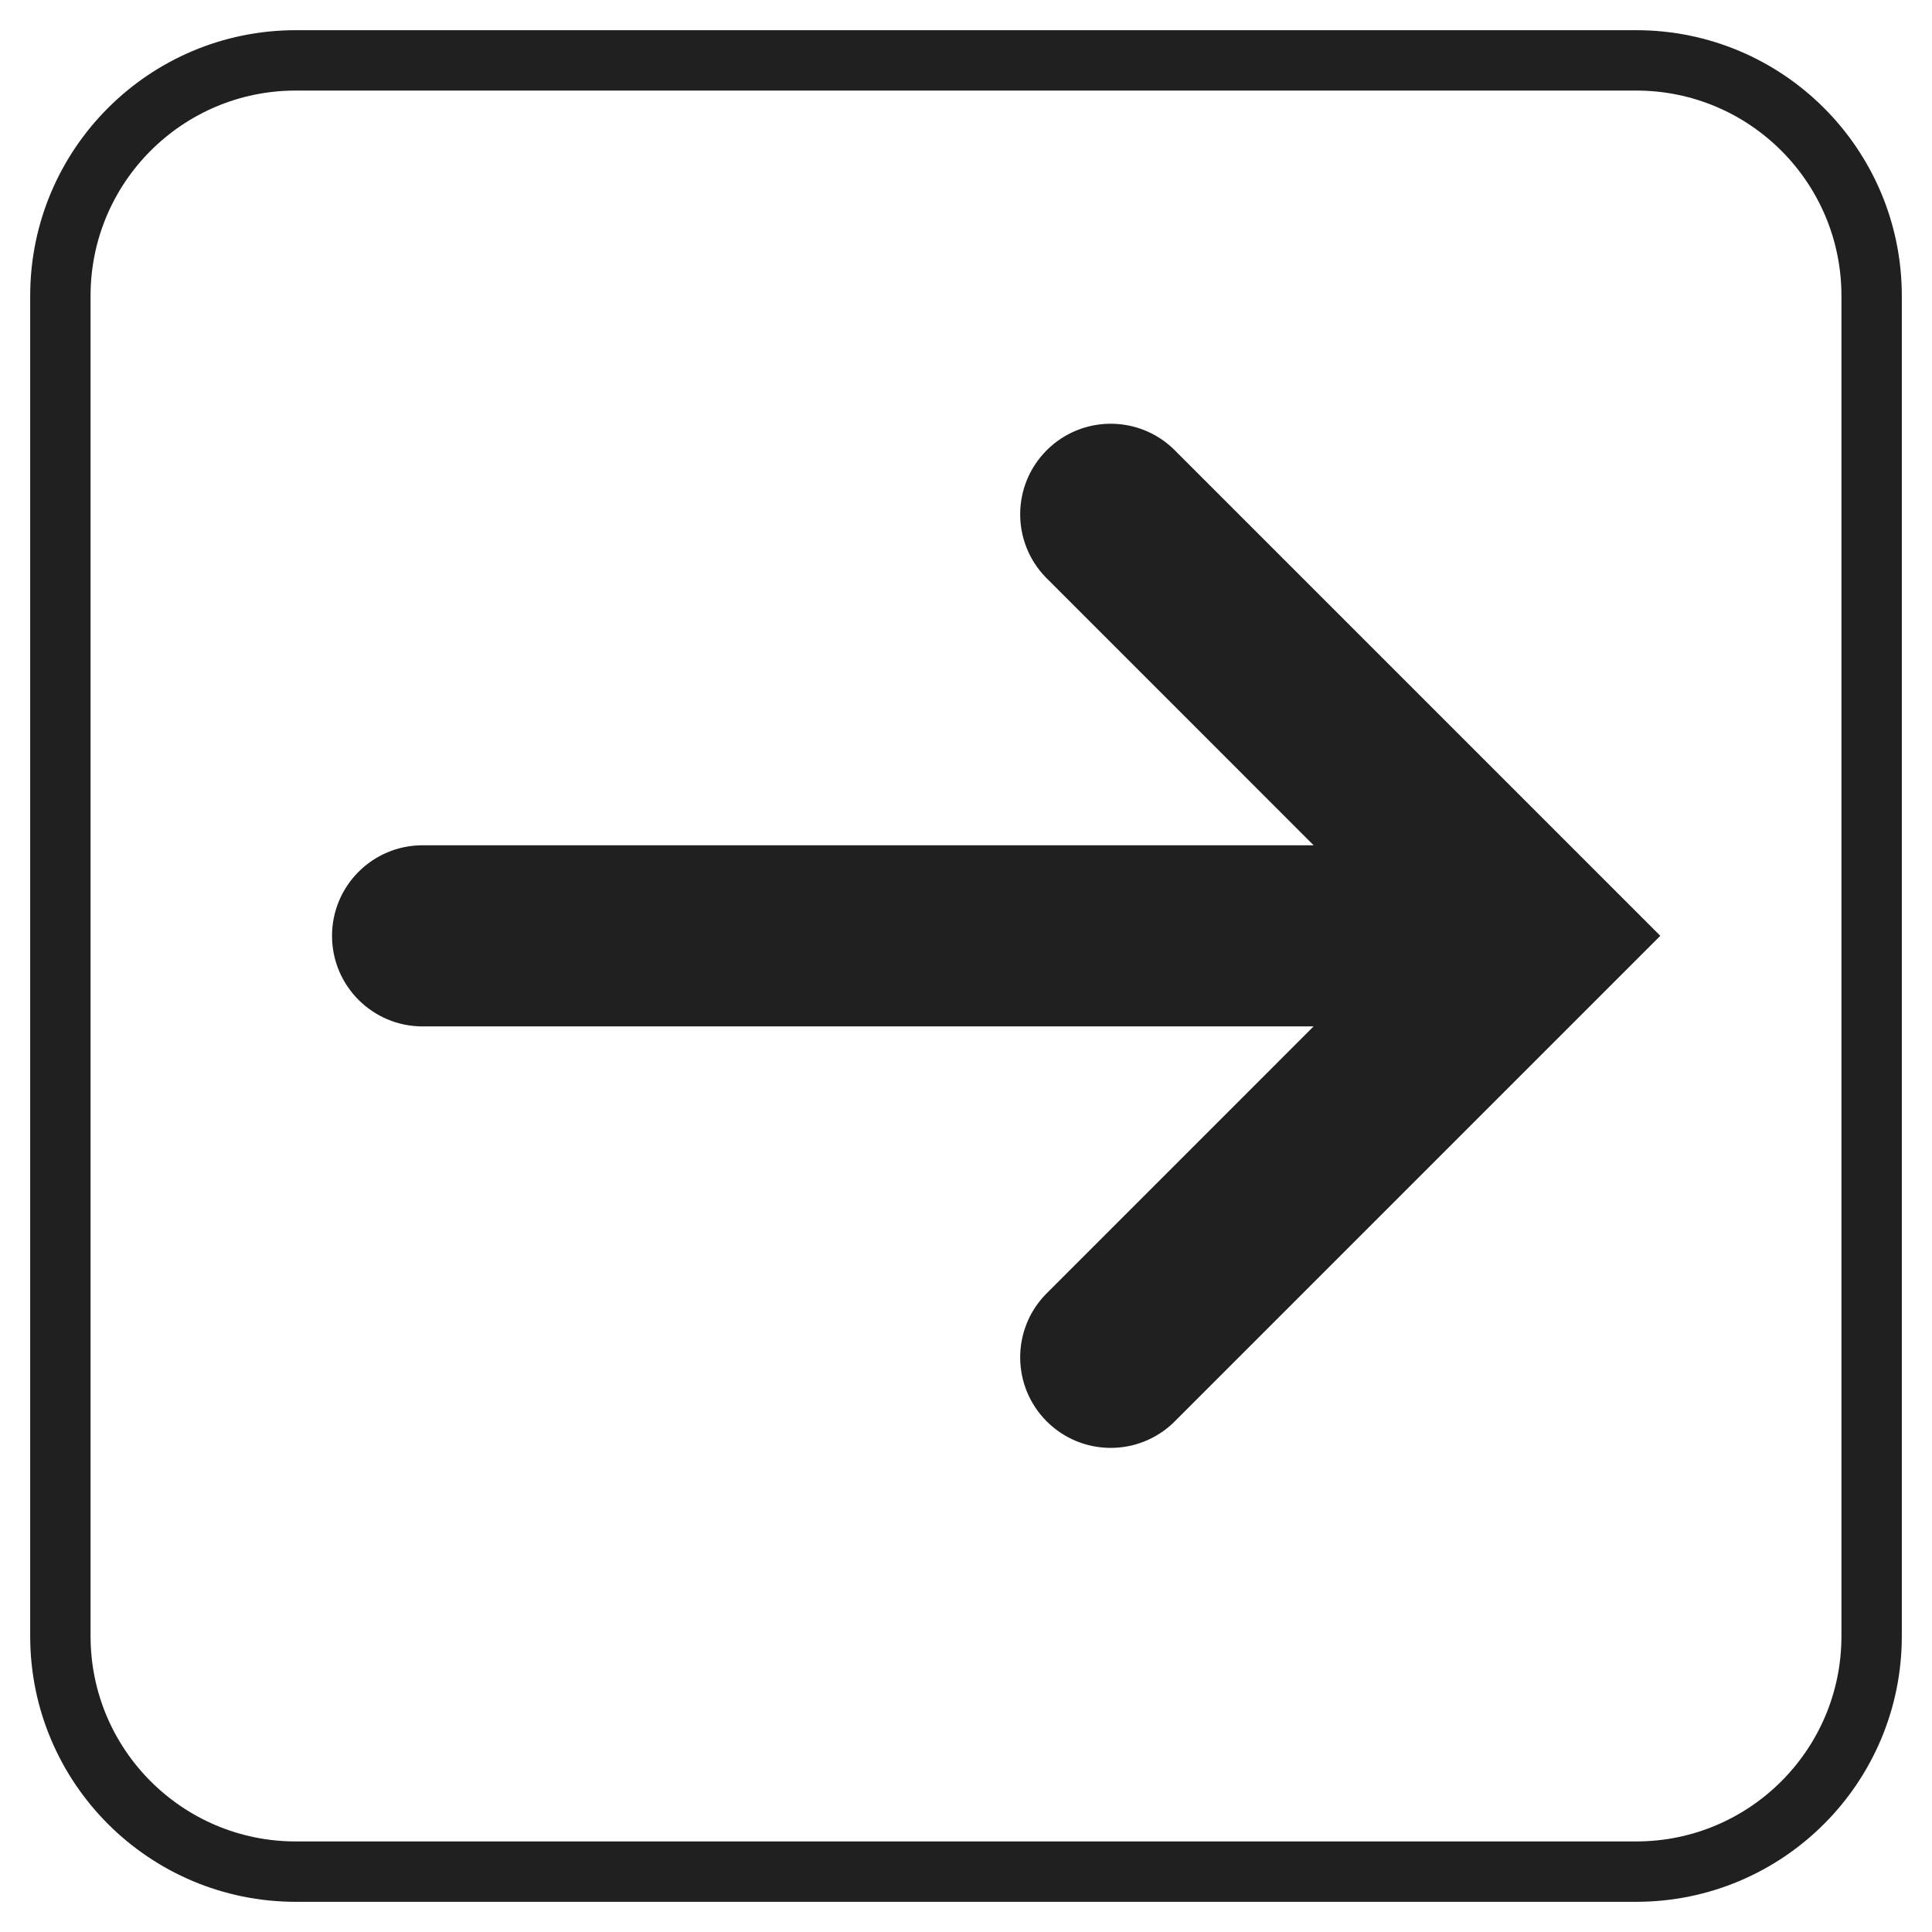
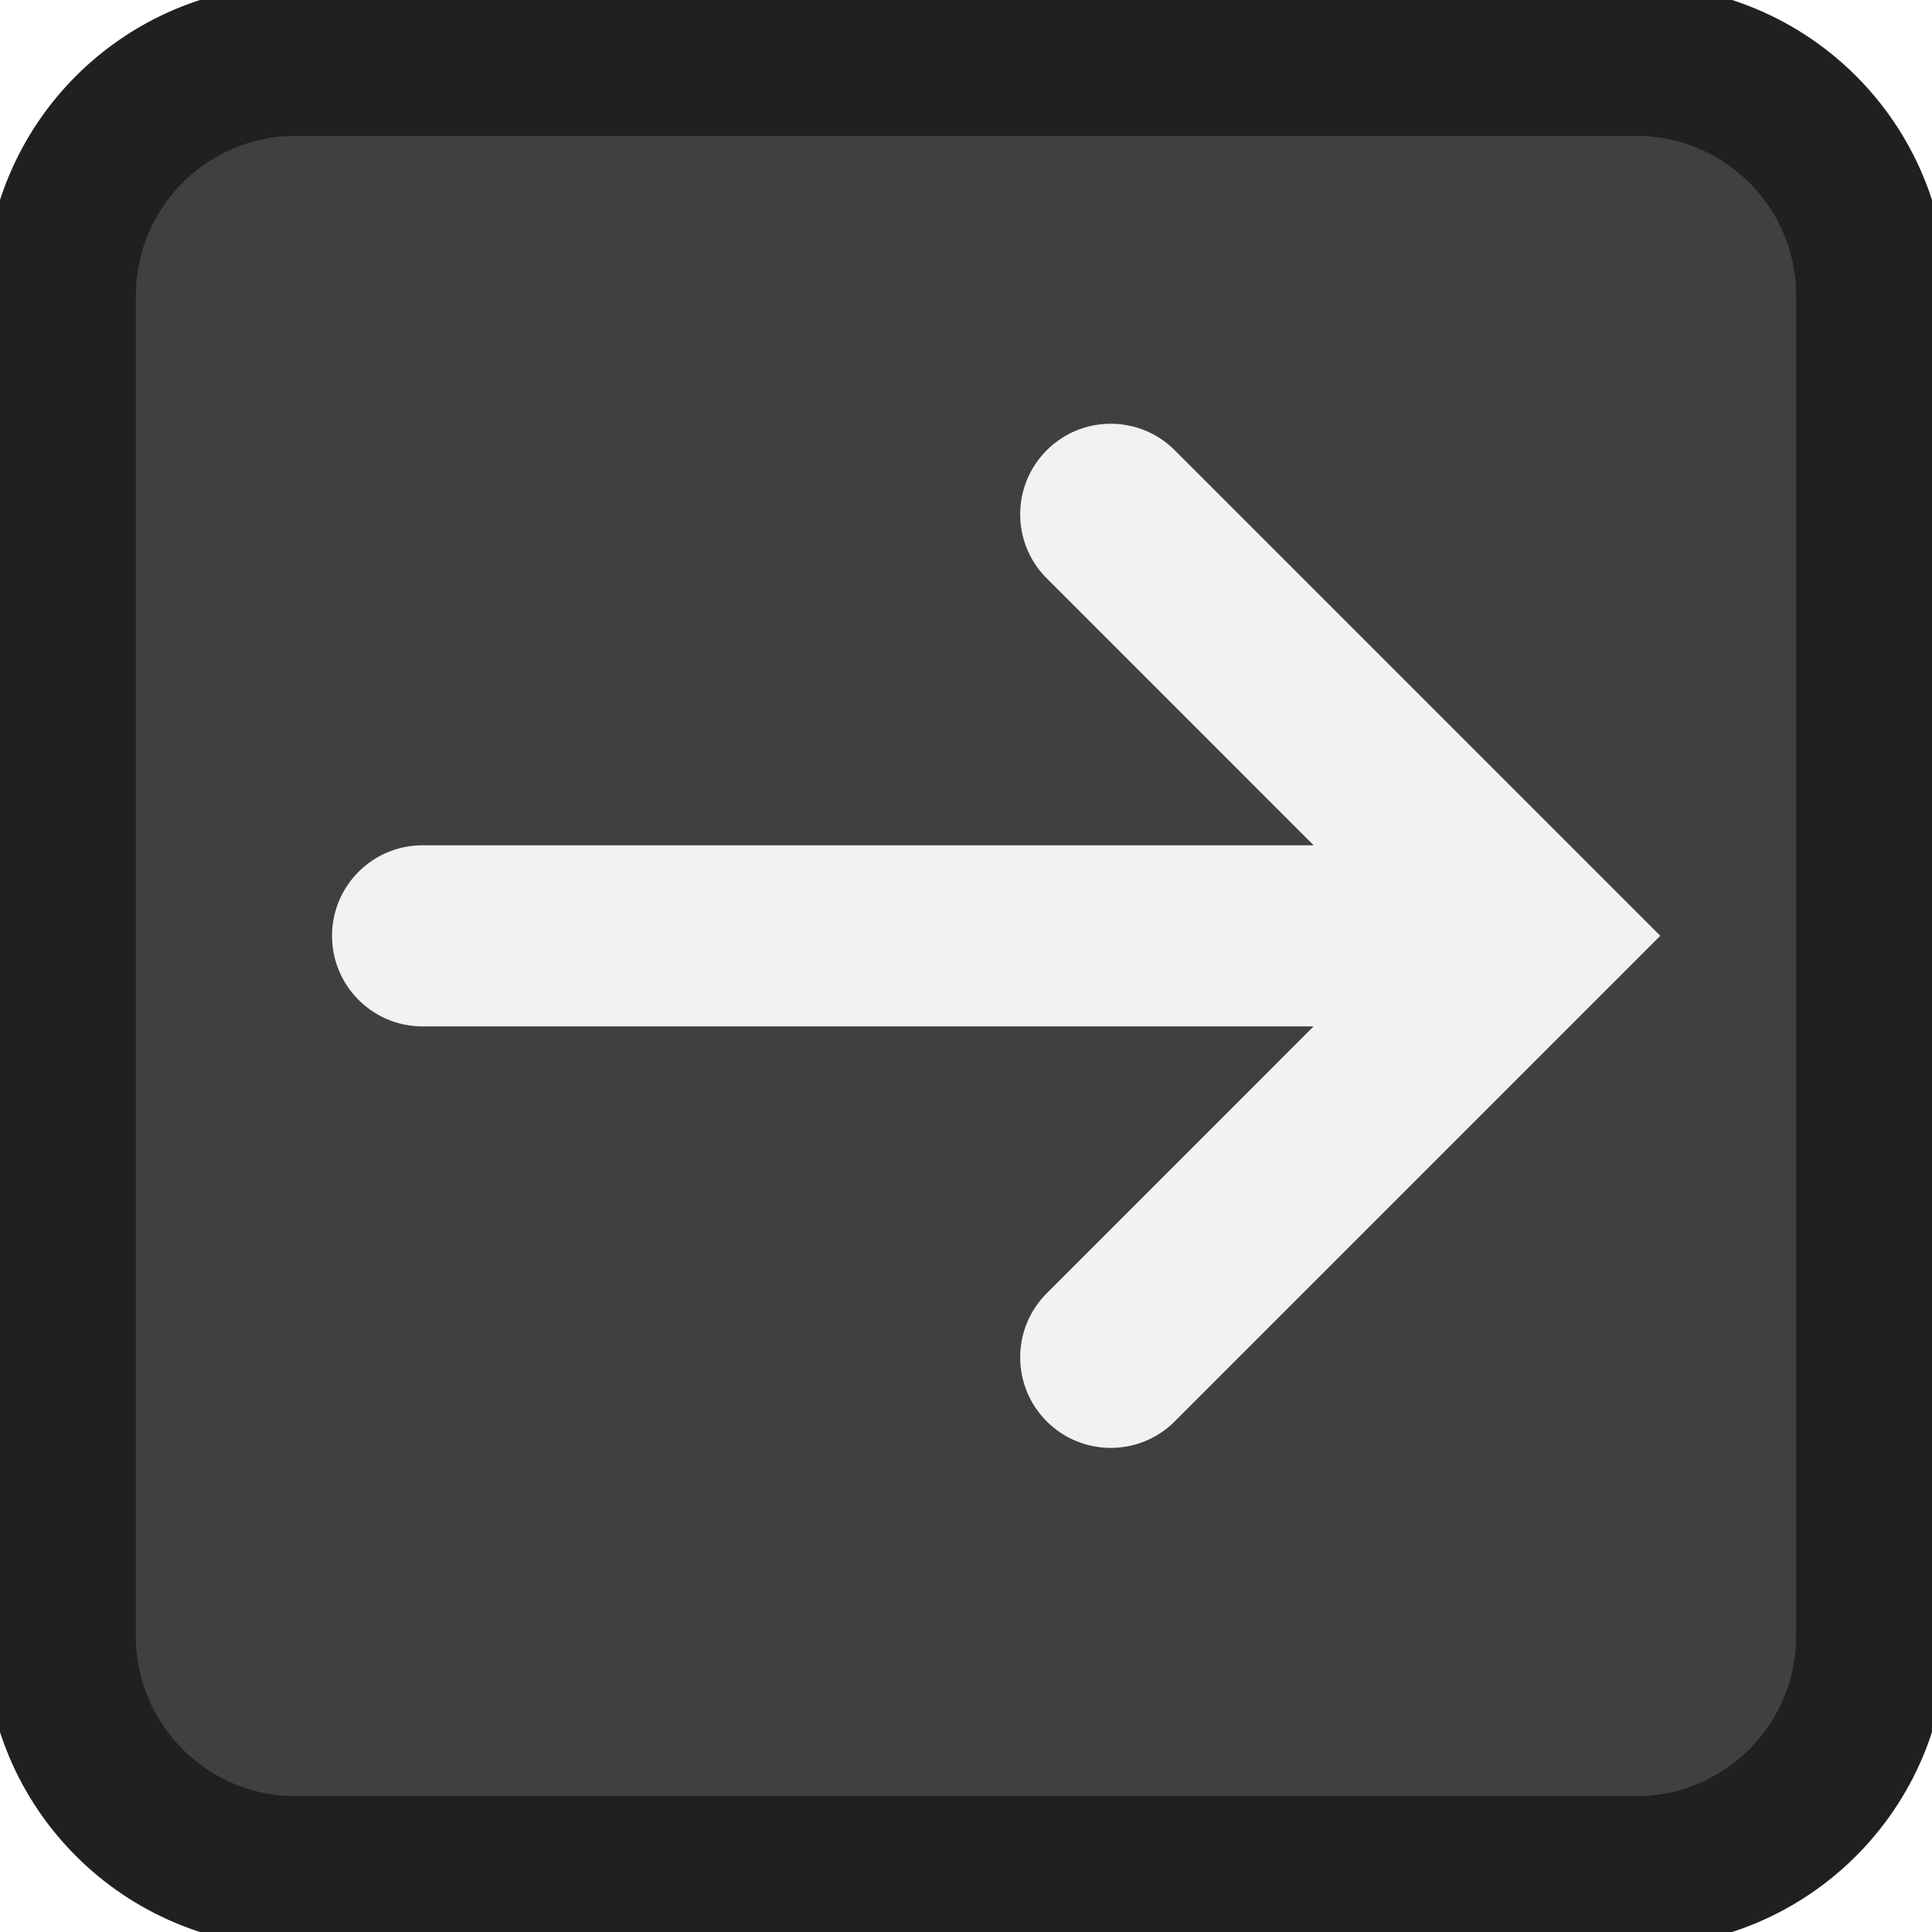
<svg xmlns="http://www.w3.org/2000/svg" viewBox="0 0 64 64" aria-labelledby="title" aria-describedby="desc" role="img" width="20" height="20">
-   <style>
-         @media (prefers-color-scheme: dark) {
-             rect {
-                 stroke: #f2f2f2;
-             }
-             path {
-                 fill: #f2f2f2;
-             }
-         }
-     </style>
-   <rect data-name="layer2" x="2" y="2" width="60" height="60" rx="7.8" ry="7.8" fill="none" stroke="#202020" stroke-miterlimit="10" stroke-width="2" stroke-linejoin="round" stroke-linecap="round" />
-   <path data-name="layer1" d="M38.879 47.121l13.993-13.993.012-.012L55 31 38.879 14.879a3 3 0 0 0-4.242 4.242l8.879 8.88H13.999a3 3 0 0 0 0 6h29.515l-8.877 8.878a3 3 0 0 0 4.242 4.242z" fill="#202020" />
+   <rect data-name="layer2" x="2" y="2" width="60" height="60" rx="7.8" ry="7.8" fill="#404040" stroke="#202020" stroke-miterlimit="10" stroke-width="5" stroke-linejoin="round" stroke-linecap="round" />
+   <path data-name="layer1" d="M38.879 47.121l13.993-13.993.012-.012L55 31 38.879 14.879a3 3 0 0 0-4.242 4.242l8.879 8.88H13.999a3 3 0 0 0 0 6h29.515l-8.877 8.878a3 3 0 0 0 4.242 4.242z" fill="#f2f2f2" />
</svg>
